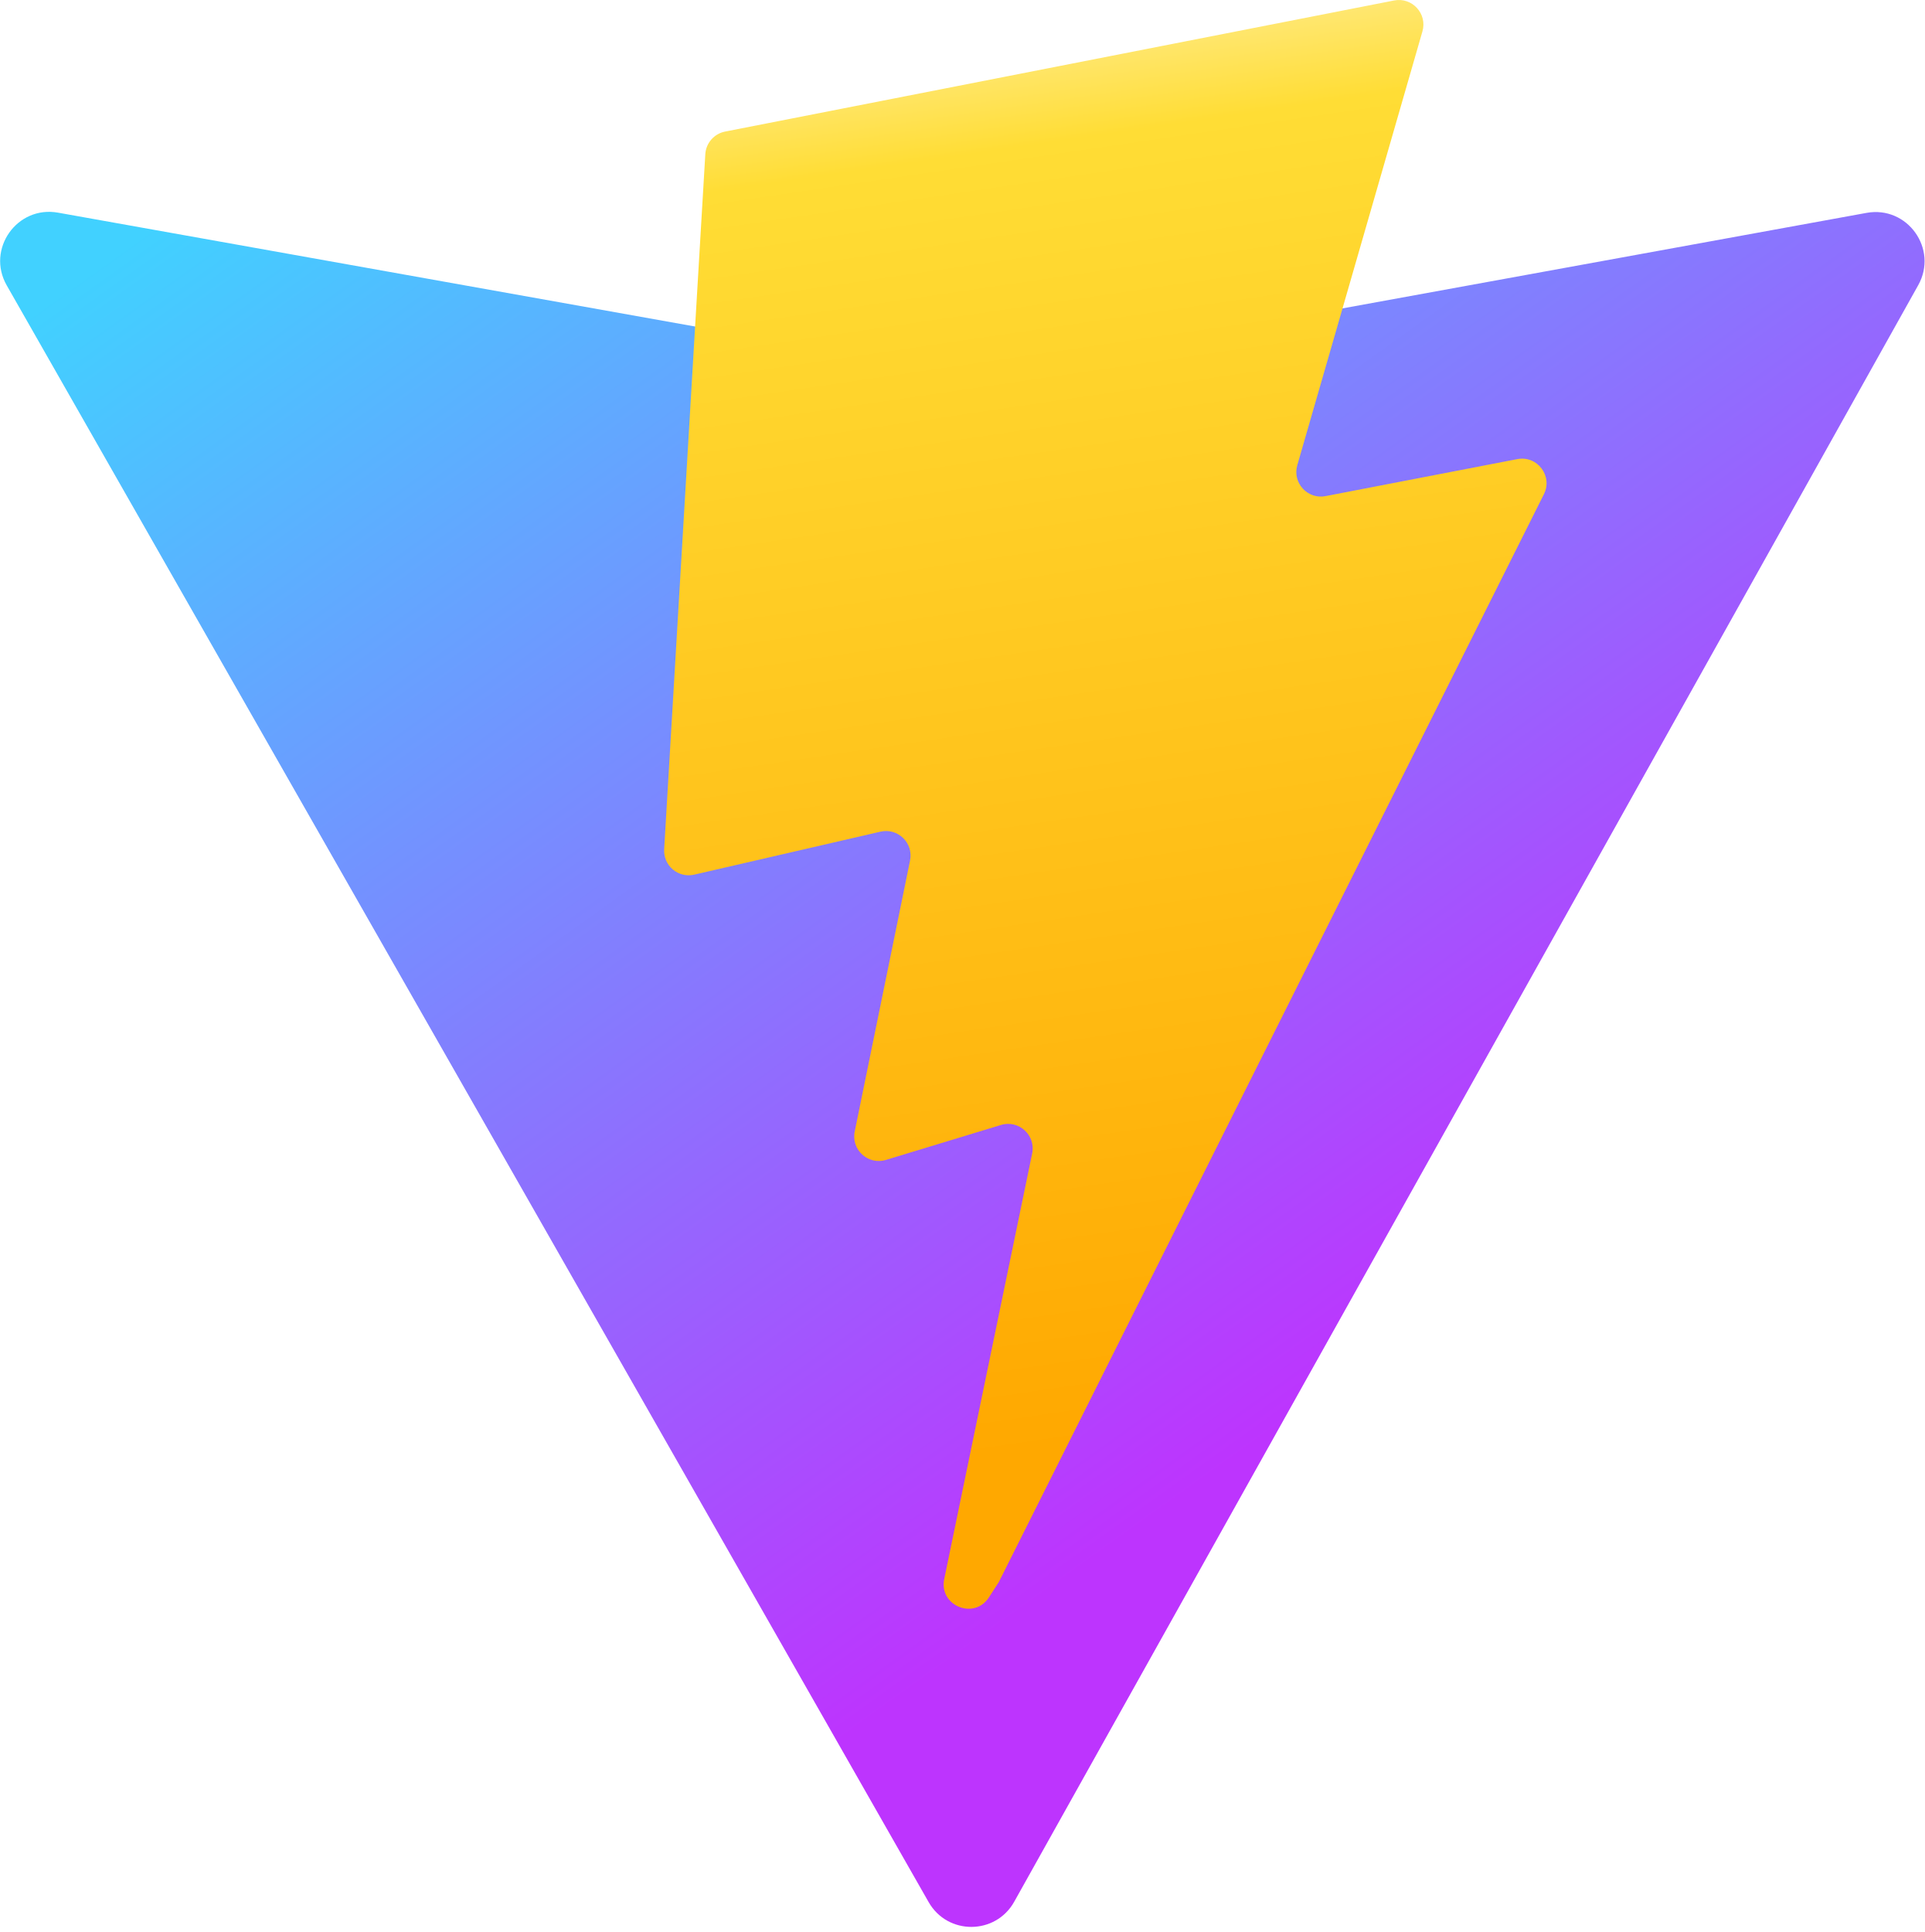
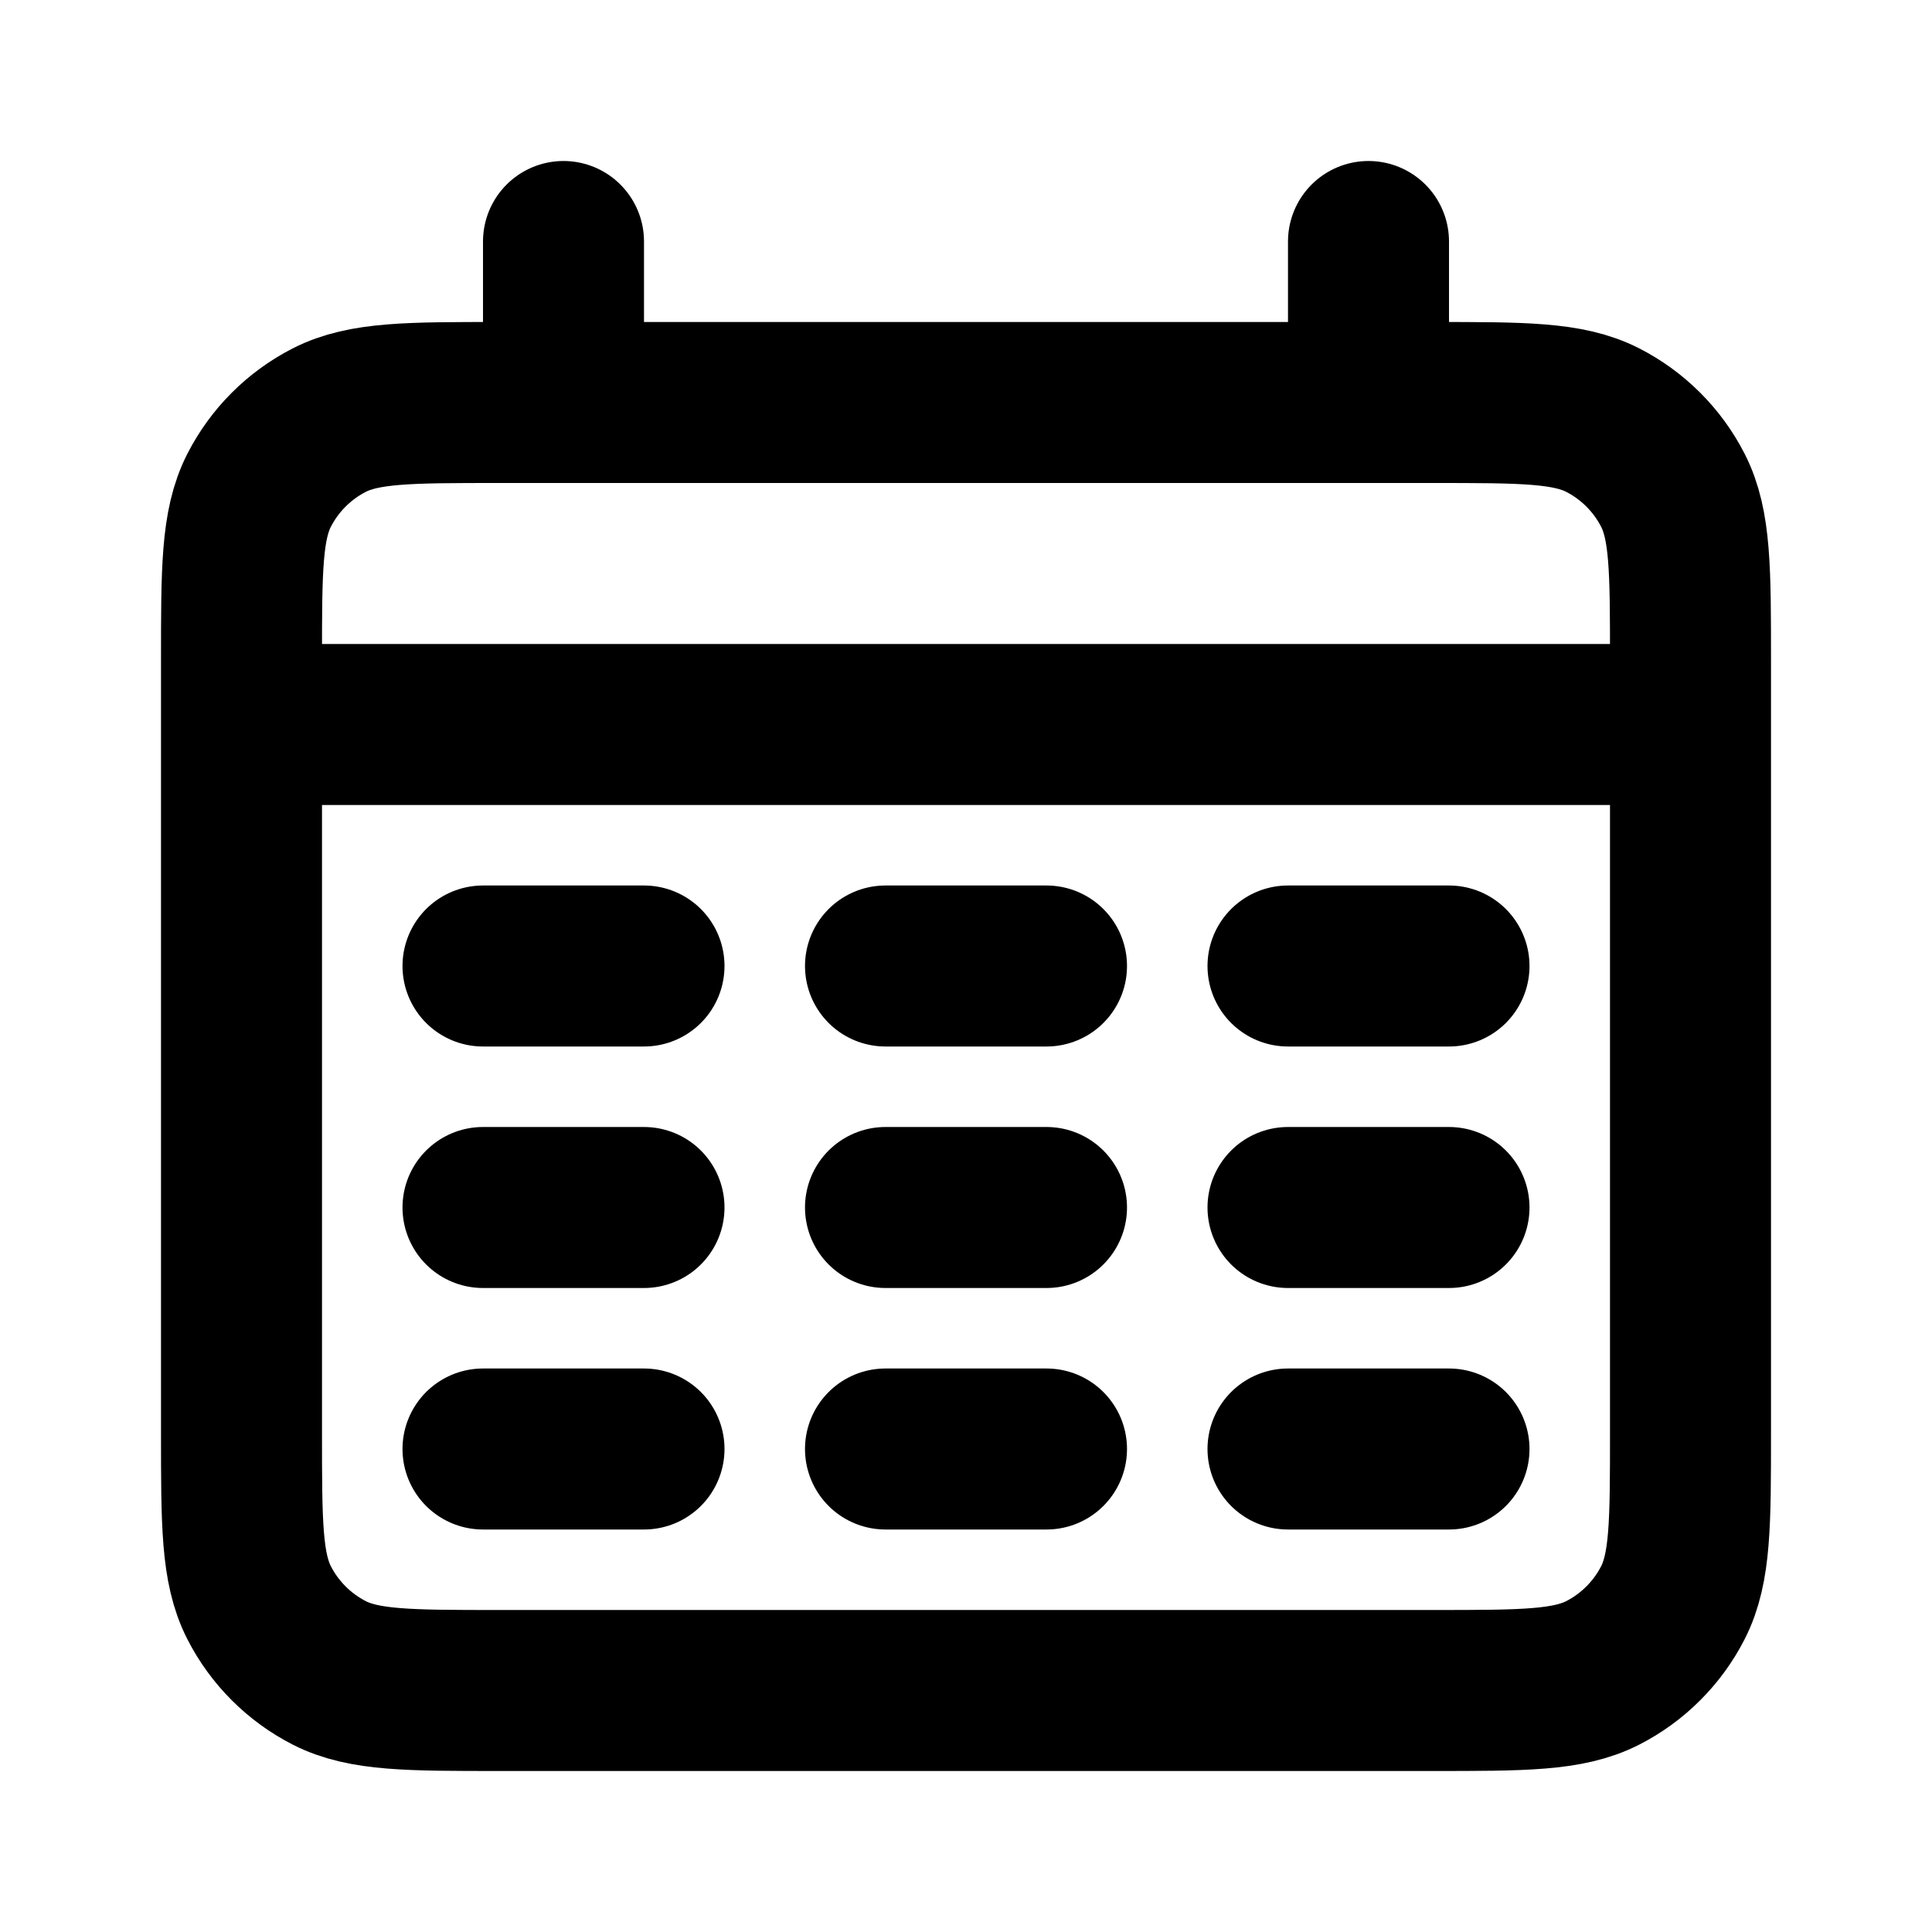
- <svg xmlns="http://www.w3.org/2000/svg" aria-hidden="true" role="img" class="iconify iconify--logos" width="31.88" height="32" preserveAspectRatio="xMidYMid meet" viewBox="0 0 256 257">
-   <defs>
-     <linearGradient id="IconifyId1813088fe1fbc01fb466" x1="-.828%" x2="57.636%" y1="7.652%" y2="78.411%">
-       <stop offset="0%" stop-color="#41D1FF" />
-       <stop offset="100%" stop-color="#BD34FE" />
-     </linearGradient>
-     <linearGradient id="IconifyId1813088fe1fbc01fb467" x1="43.376%" x2="50.316%" y1="2.242%" y2="89.03%">
-       <stop offset="0%" stop-color="#FFEA83" />
-       <stop offset="8.333%" stop-color="#FFDD35" />
-       <stop offset="100%" stop-color="#FFA800" />
-     </linearGradient>
-   </defs>
-   <path fill="url(#IconifyId1813088fe1fbc01fb466)" d="M255.153 37.938L134.897 252.976c-2.483 4.44-8.862 4.466-11.382.048L.875 37.958c-2.746-4.814 1.371-10.646 6.827-9.67l120.385 21.517a6.537 6.537 0 0 0 2.322-.004l117.867-21.483c5.438-.991 9.574 4.796 6.877 9.62Z" />
-   <path fill="url(#IconifyId1813088fe1fbc01fb467)" d="M185.432.063L96.44 17.501a3.268 3.268 0 0 0-2.634 3.014l-5.474 92.456a3.268 3.268 0 0 0 3.997 3.378l24.777-5.718c2.318-.535 4.413 1.507 3.936 3.838l-7.361 36.047c-.495 2.426 1.782 4.5 4.151 3.78l15.304-4.649c2.372-.72 4.652 1.36 4.15 3.788l-11.698 56.621c-.732 3.542 3.979 5.473 5.943 2.437l1.313-2.028l72.516-144.72c1.215-2.423-.88-5.186-3.54-4.672l-25.505 4.922c-2.396.462-4.435-1.77-3.759-4.114l16.646-57.705c.677-2.35-1.37-4.583-3.769-4.113Z" />
+ <svg xmlns="http://www.w3.org/2000/svg" width="800px" height="800px" viewBox="0 0 24 24" fill="none">
+   <path d="M3 9H21M7 3V5M17 3V5M6 12H8M11 12H13M16 12H18M6 15H8M11 15H13M16 15H18M6 18H8M11 18H13M16 18H18M6.2 21H17.8C18.92 21 19.48 21 19.908 20.782C20.284 20.59 20.59 20.284 20.782 19.908C21 19.48 21 18.92 21 17.8V8.2C21 7.08 21 6.52 20.782 6.092C20.59 5.716 20.284 5.41 19.908 5.218C19.48 5 18.92 5 17.8 5H6.2C5.08 5 4.52 5 4.092 5.218C3.716 5.41 3.41 5.716 3.218 6.092C3 6.52 3 7.08 3 8.2V17.8C3 18.92 3 19.48 3.218 19.908C3.41 20.284 3.716 20.59 4.092 20.782C4.52 21 5.08 21 6.2 21Z" stroke="#000000" stroke-width="2" stroke-linecap="round" />
</svg>
